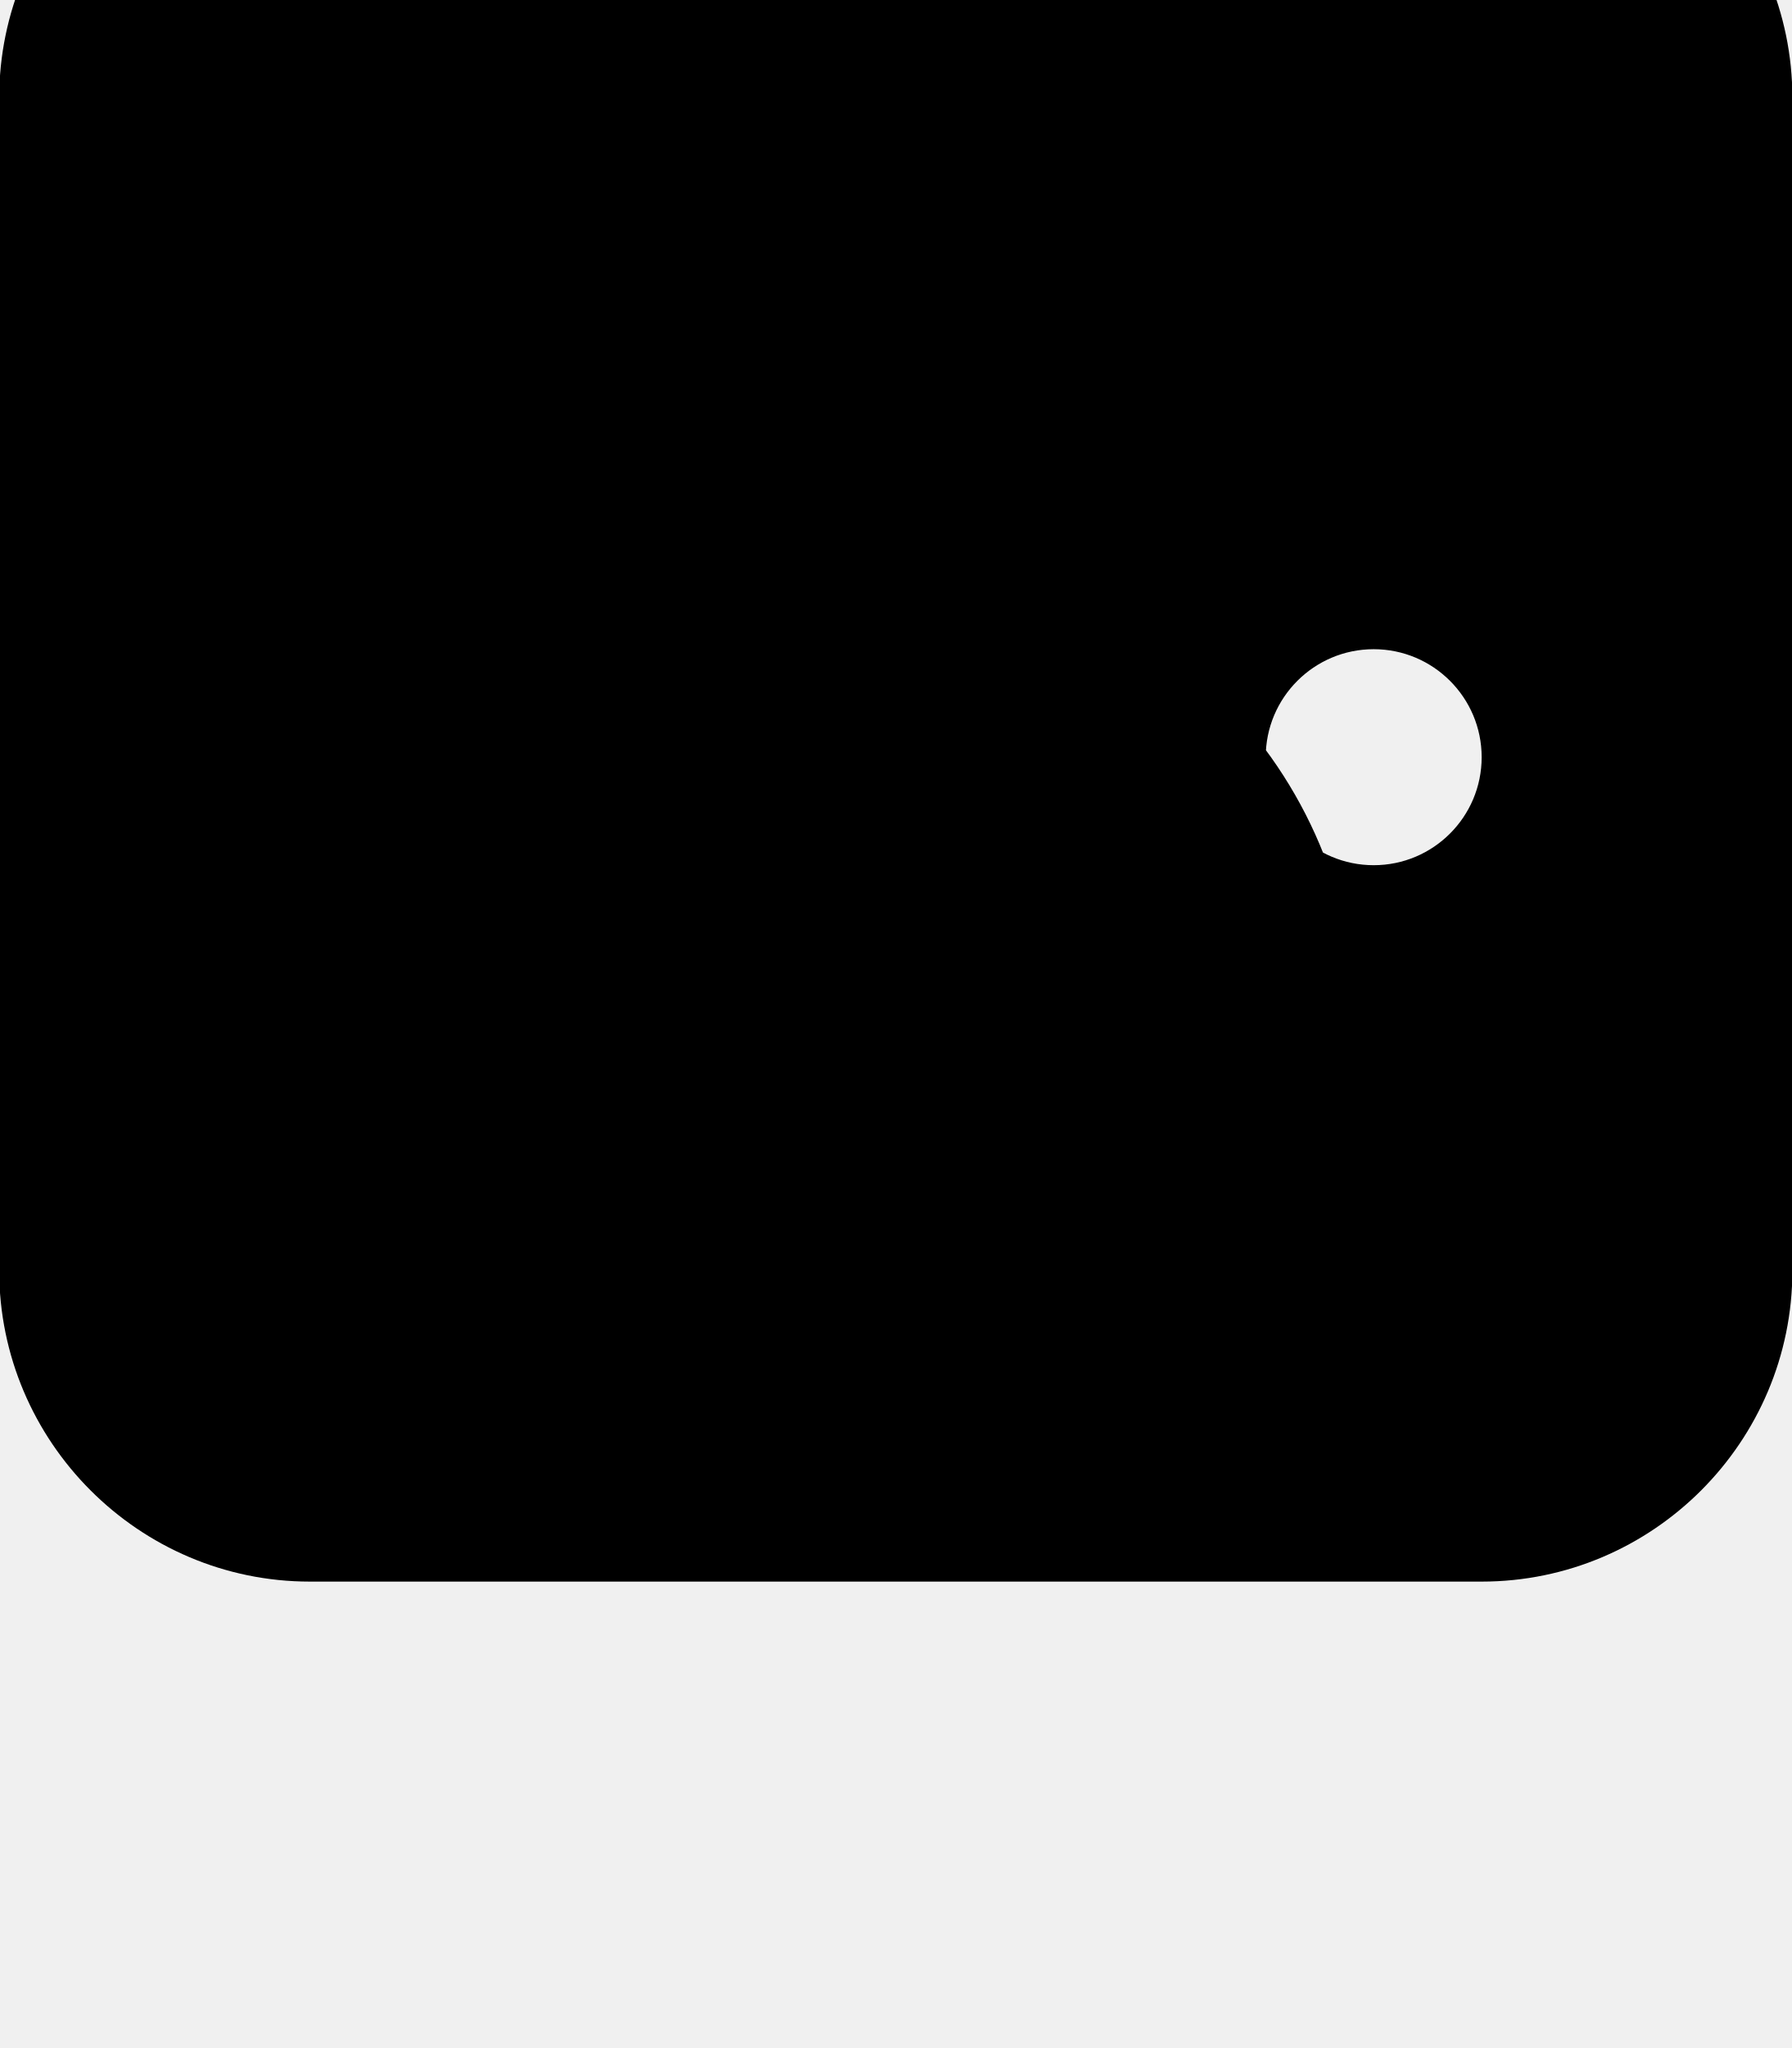
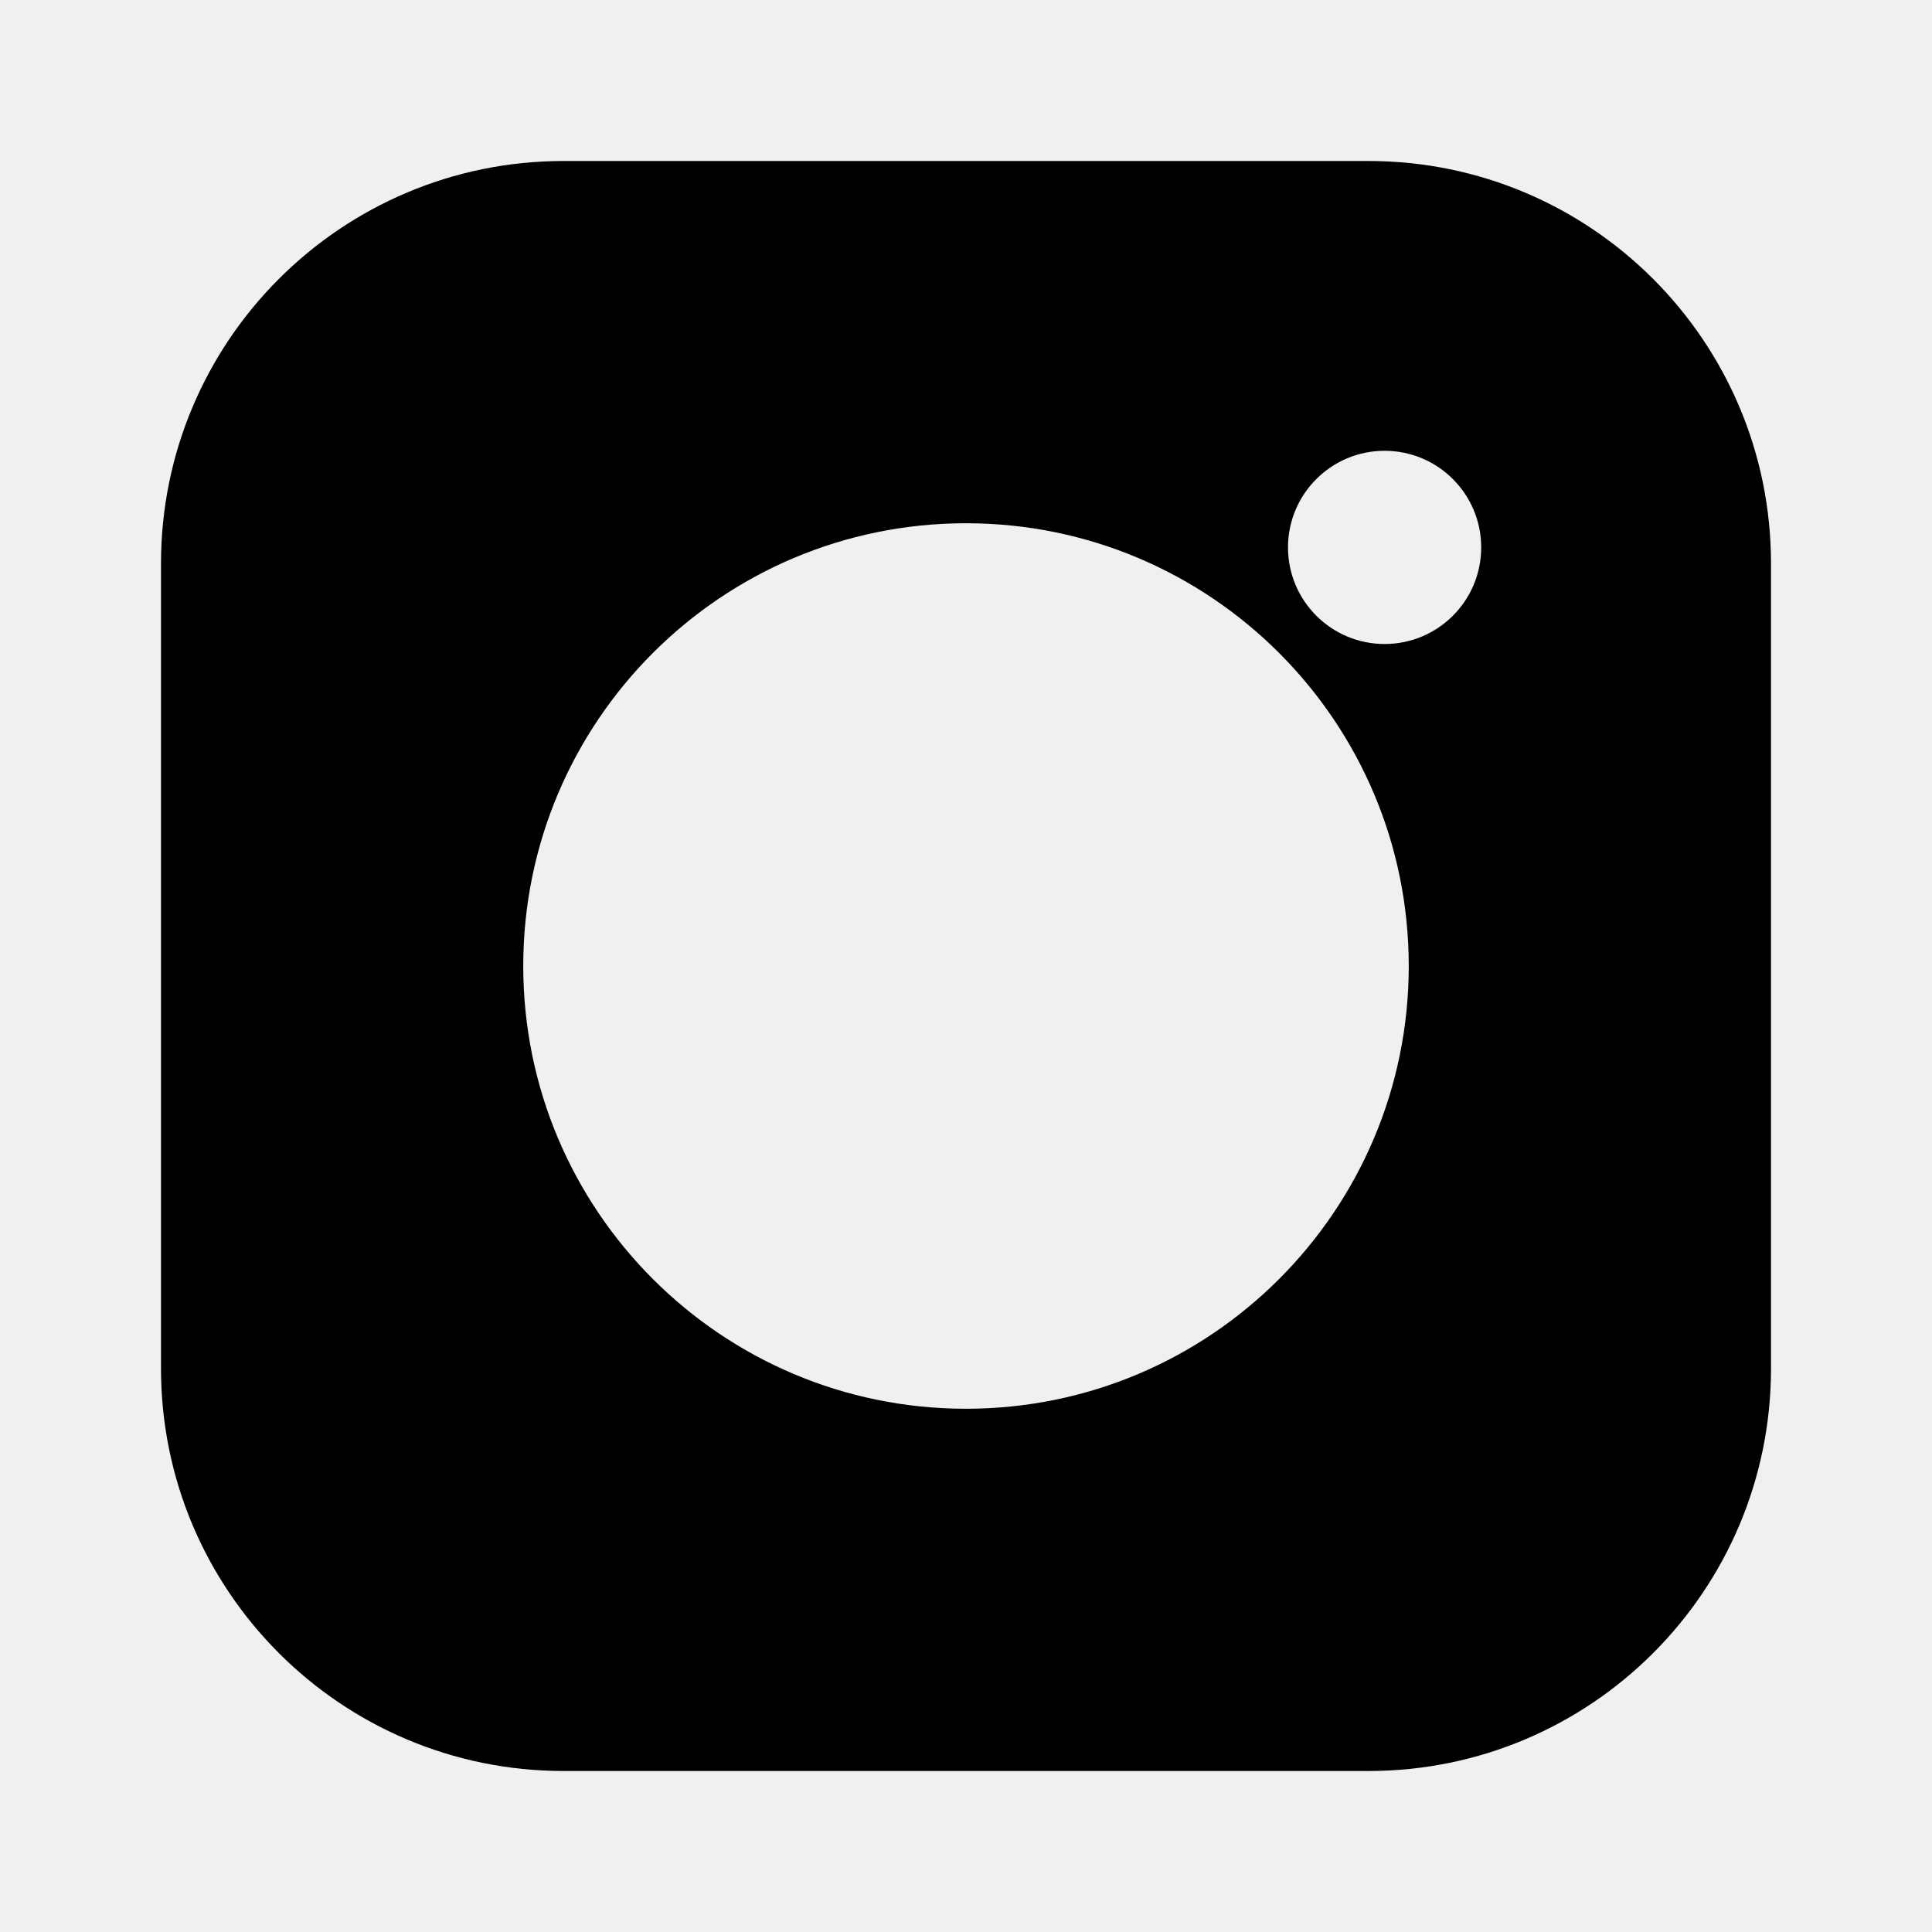
- <svg xmlns="http://www.w3.org/2000/svg" viewBox="0 0 448 512">
-   <path d="M224.1 141c-63.6 0-114.9 51.3-114.9 114.9S160.5 370.8 224.1 370.8    339 319.5 339 255.9 287.7 141 224.1 141zm146.4-194.3H77.5C34.7-53.3-0.2-18.3-0.2    24.5v293.1c0 42.8 34.9 77.8 77.7 77.8h293c42.8 0 77.7-34.9 77.7-77.8V24.5c0-42.8-34.9-77.8-77.7-77.8zM224.1    338c-45.4 0-82.1-36.7-82.1-82.1s36.7-82.1 82.1-82.1    82.1 36.7 82.1 82.1-36.7 82.1-82.1 82.1zm146.4-148.7c0 14.9-12.1    27-27 27s-27-12.1-27-27 12.1-27 27-27 27 12.1 27 27z" fill="currentColor" />
+ <svg xmlns="http://www.w3.org/2000/svg" viewBox="0 0 24 24">
+   <defs>
+     <mask id="ig-mask">
+       <rect width="24" height="24" fill="black" />
+       <rect x="2" y="2" width="20" height="20" rx="5" ry="5" fill="white" />
+       <circle cx="12" cy="12" r="5.5" fill="black" />
+       <circle cx="17.2" cy="6.8" r="1.2" fill="black" />
+     </mask>
+   </defs>
+   <rect width="24" height="24" fill="black" mask="url(#ig-mask)" />
</svg>
